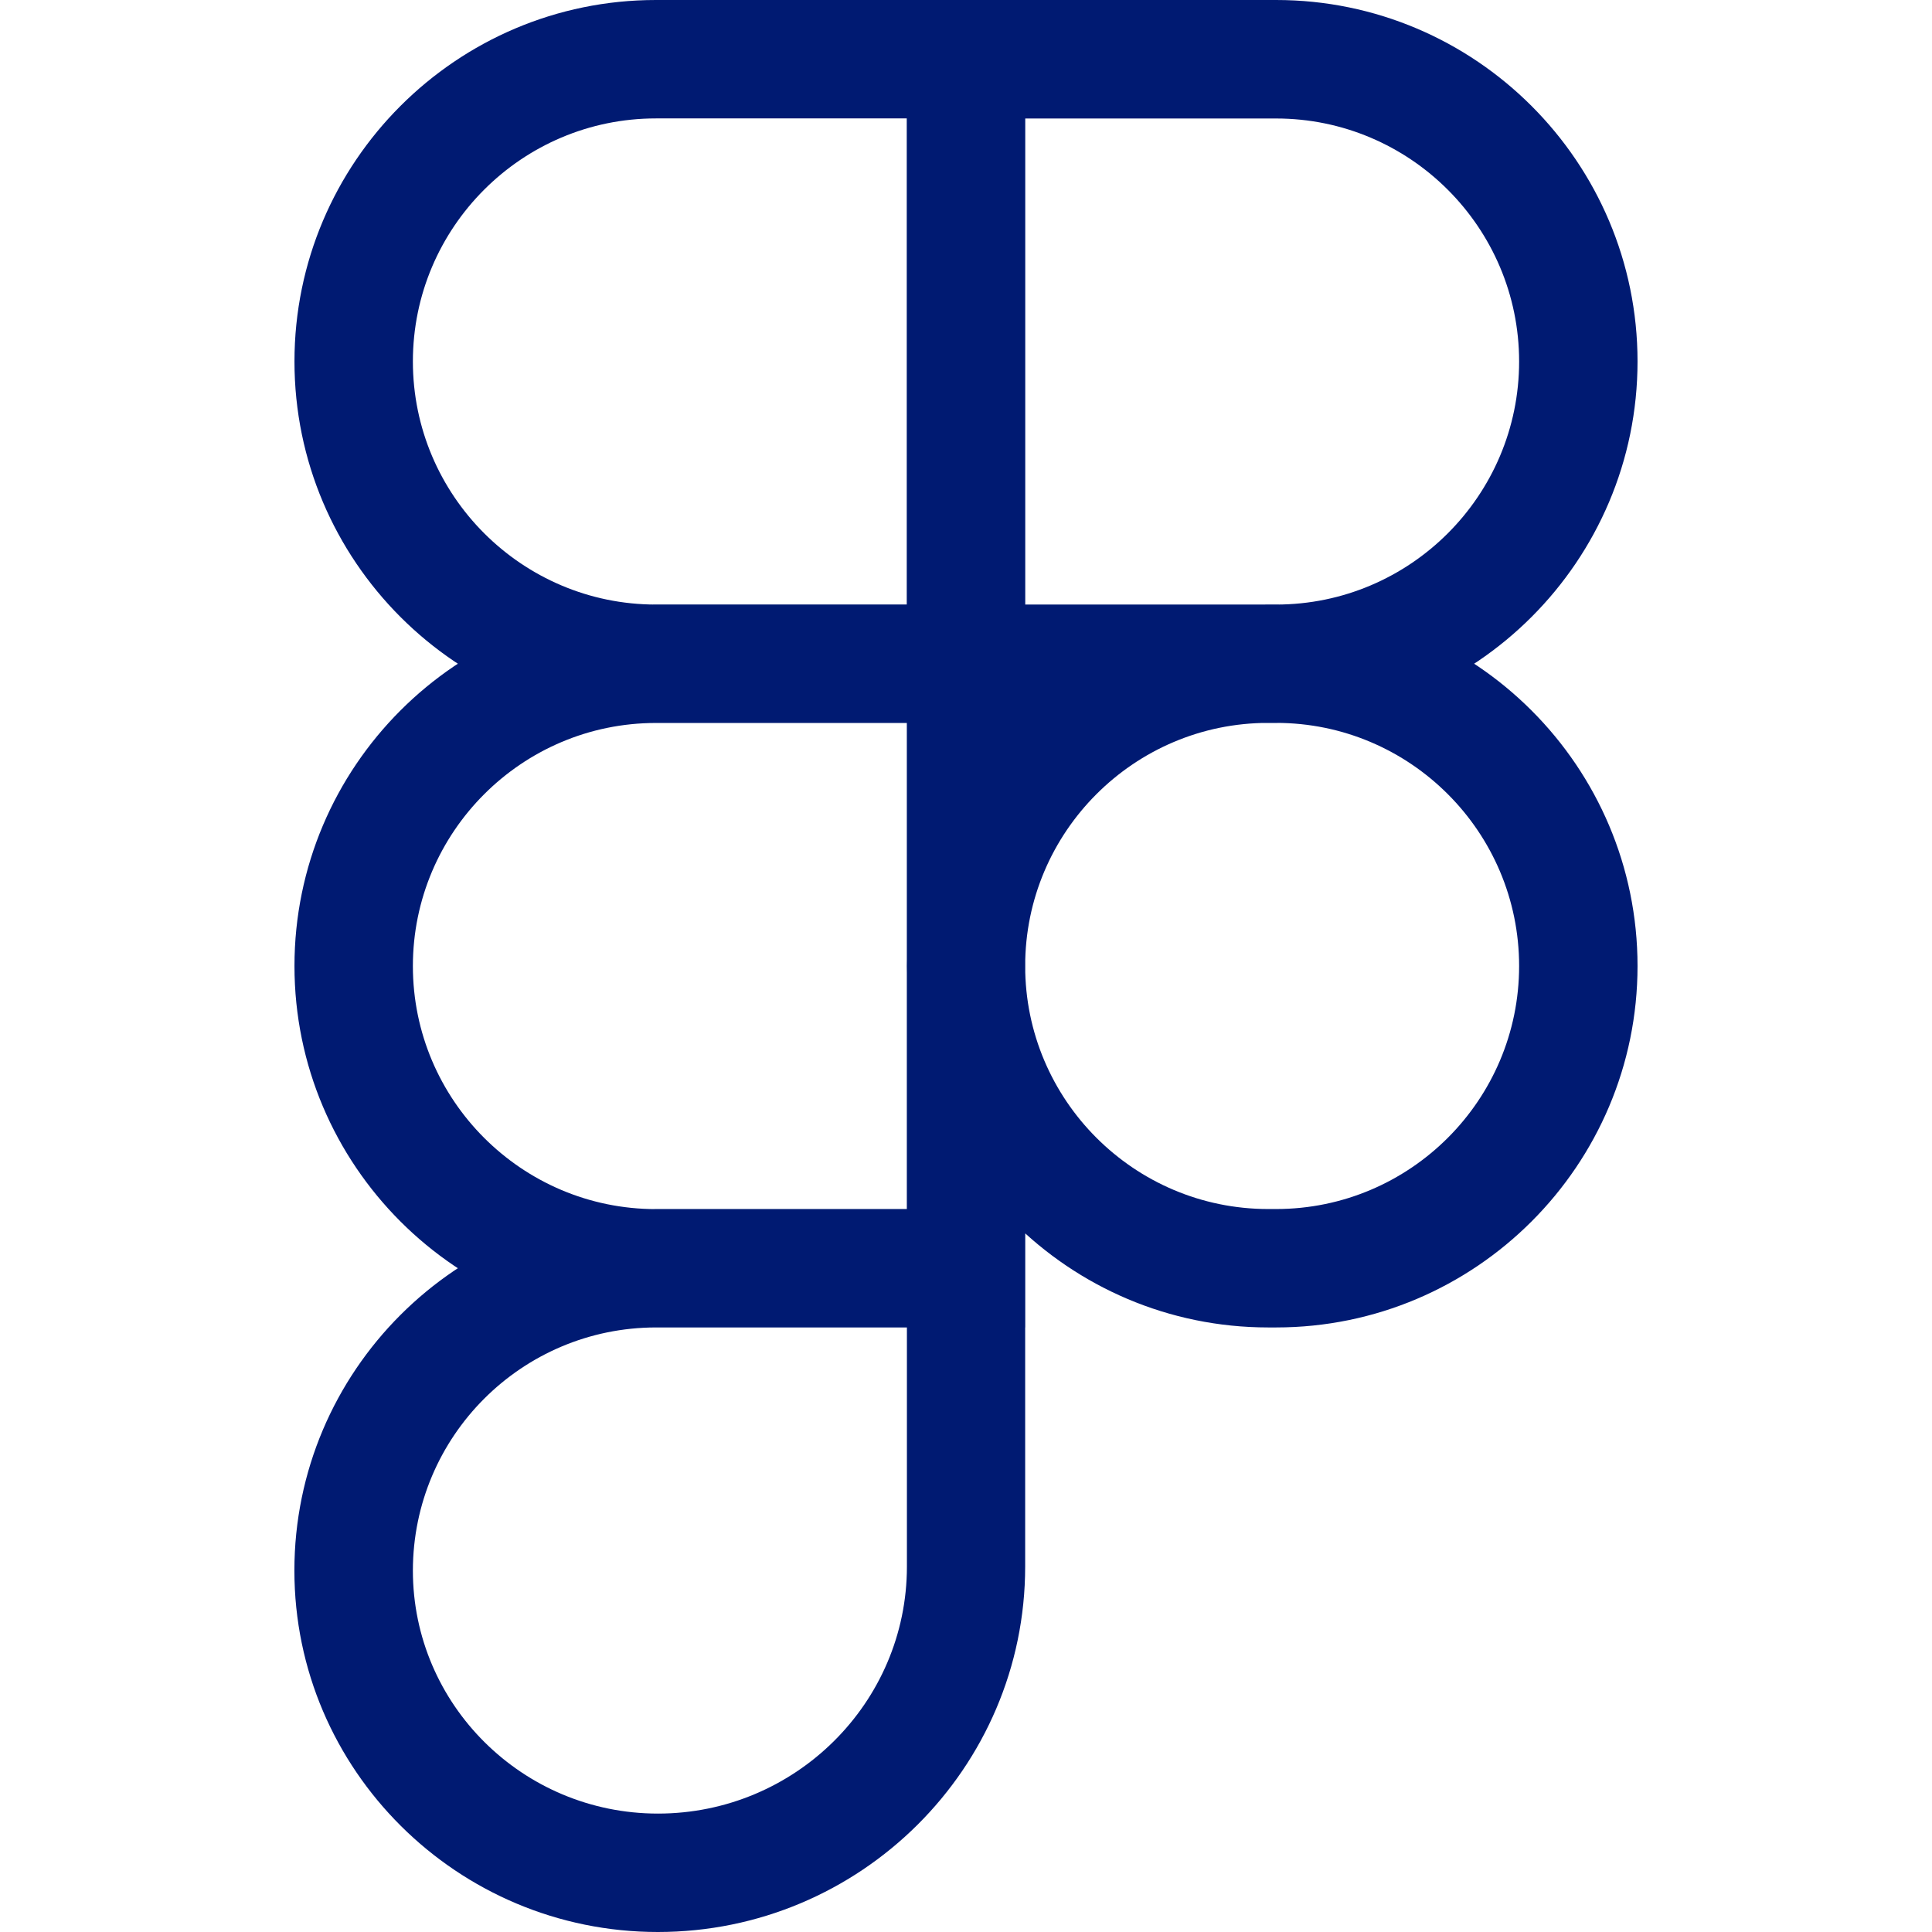
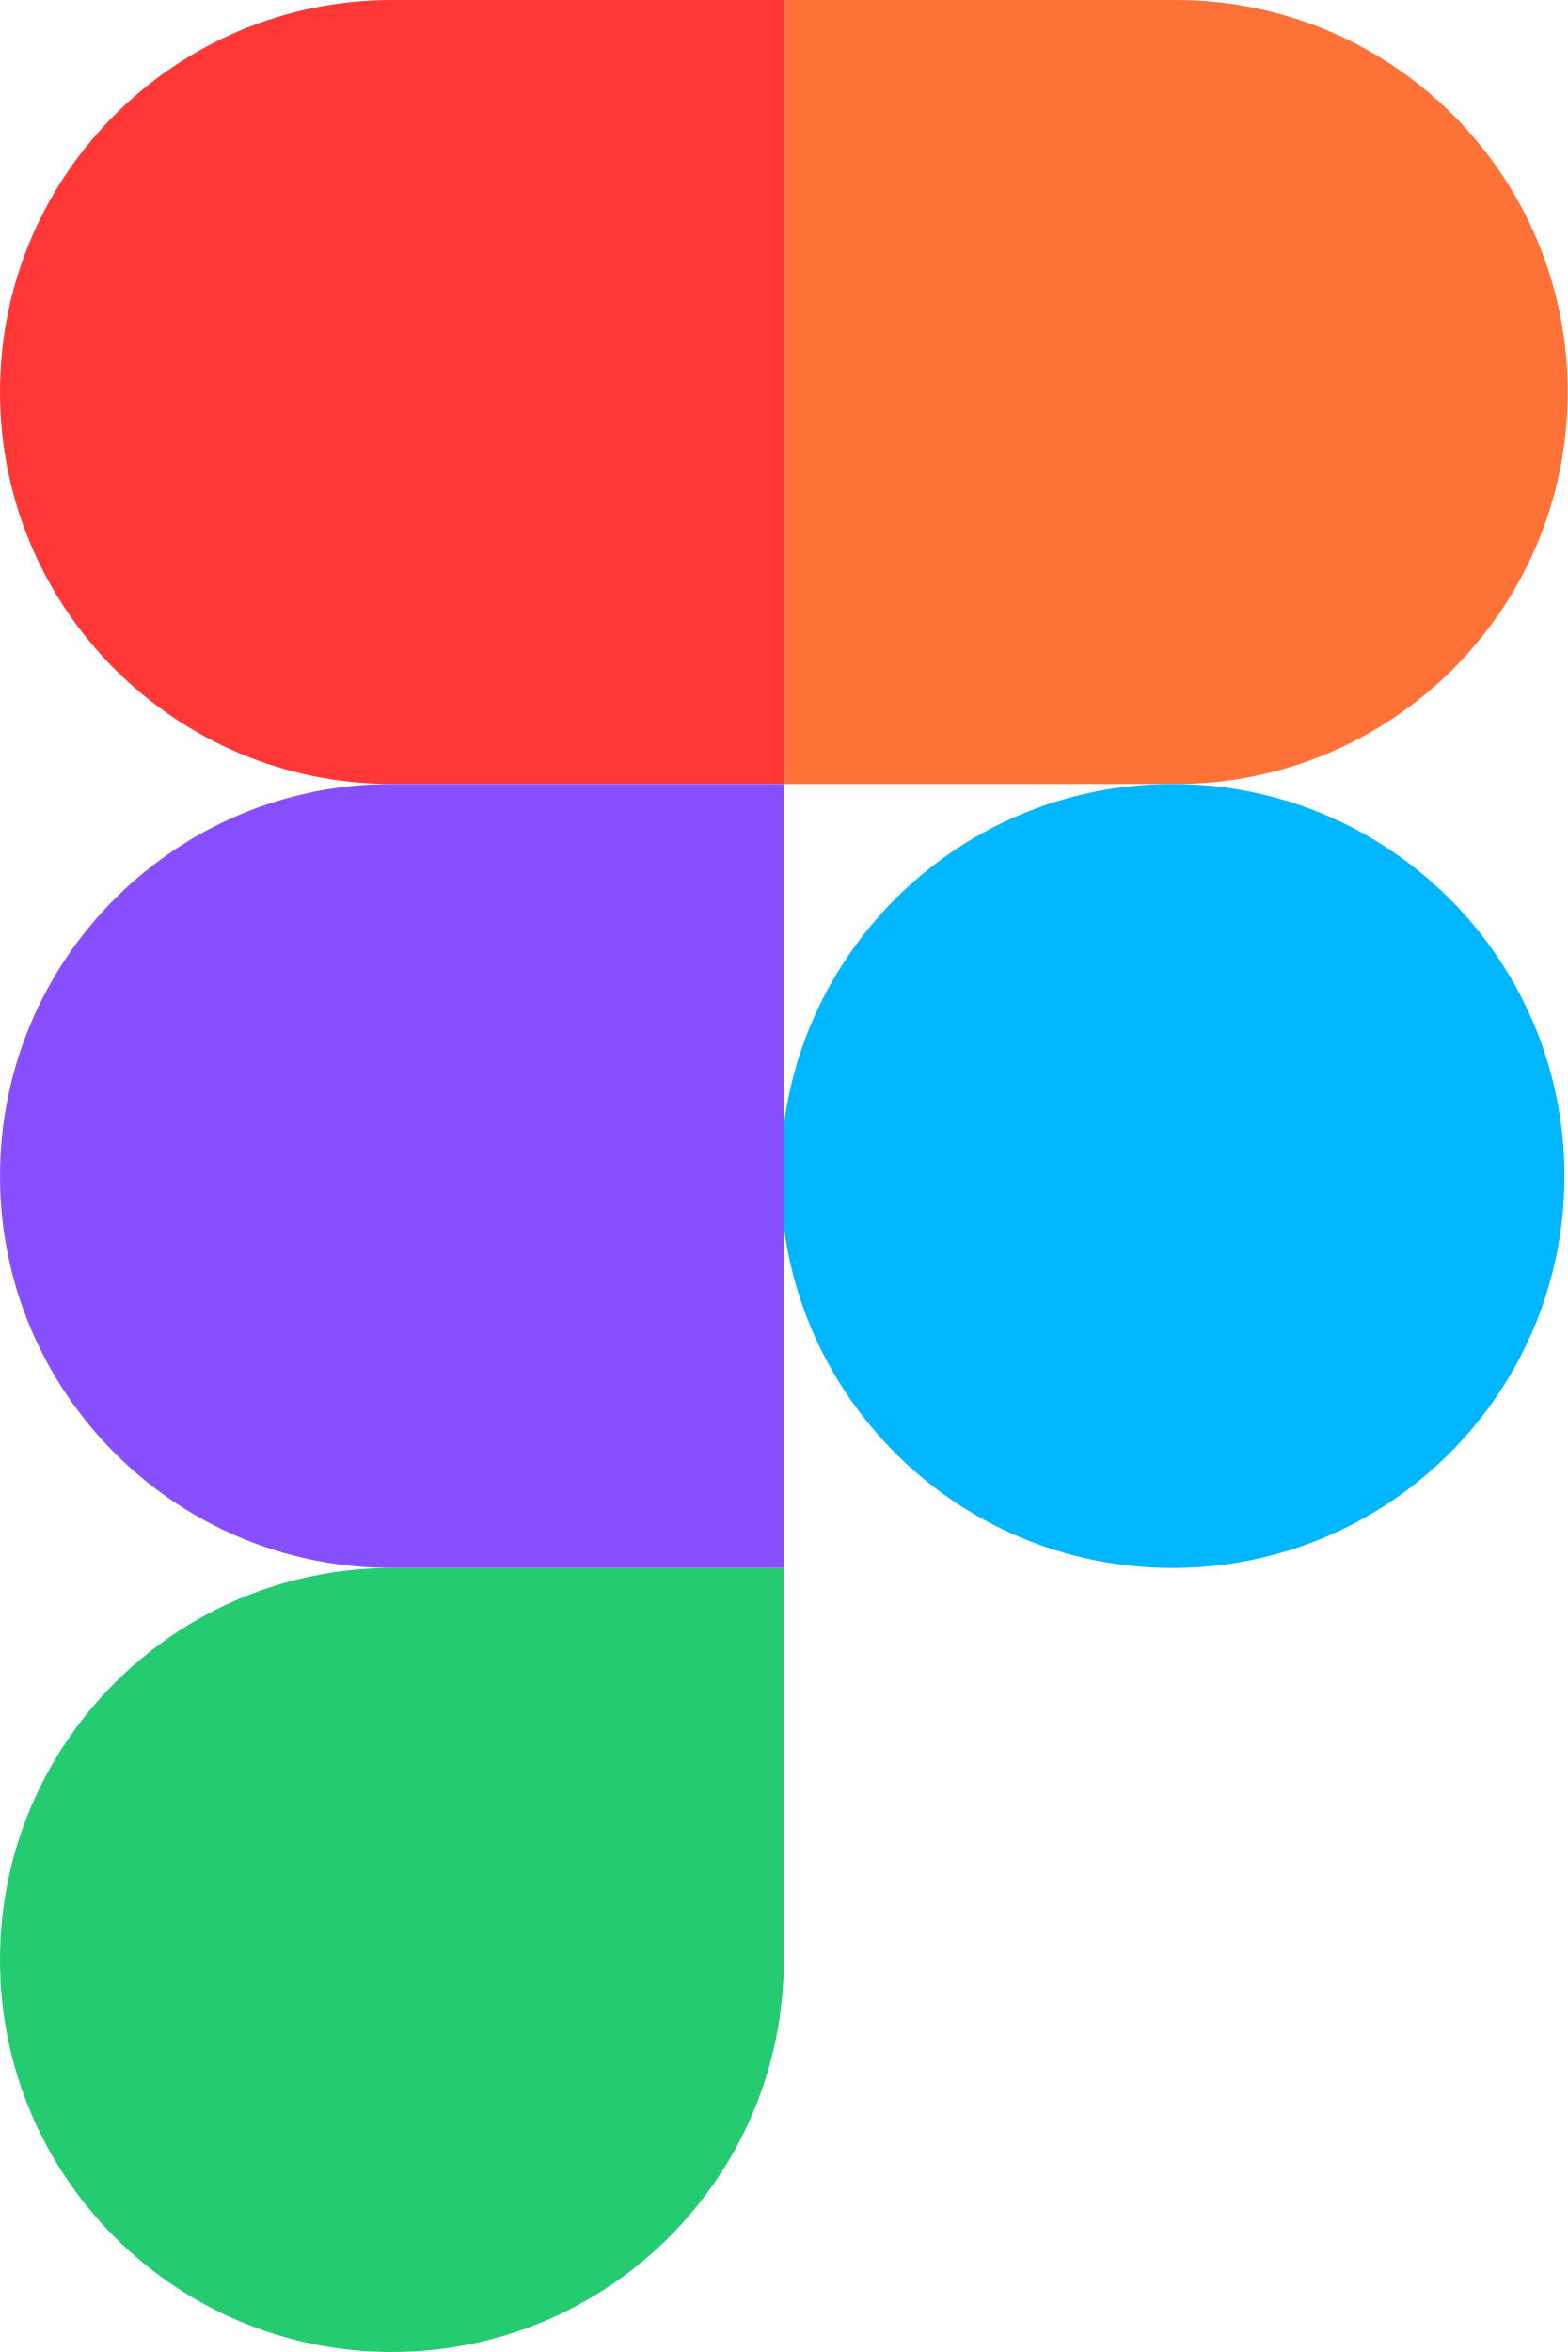
- <svg xmlns="http://www.w3.org/2000/svg" width="24" height="24" viewBox="0 0 24 24" fill="#001A72">
-   <path d="M15.852 8.981h-4.588V0h4.588c2.476 0 4.49 2.014 4.49 4.49s-2.014 4.491-4.49 4.491zM12.735 7.51h3.117c1.665 0 3.019-1.355 3.019-3.019s-1.355-3.019-3.019-3.019h-3.117V7.51zm0 1.471H8.148c-2.476 0-4.49-2.015-4.49-4.491S5.672 0 8.148 0h4.588v8.981zm-4.587-7.51c-1.665 0-3.019 1.355-3.019 3.019s1.354 3.02 3.019 3.02h3.117V1.471H8.148zm4.587 15.019H8.148c-2.476 0-4.49-2.014-4.49-4.49s2.014-4.491 4.49-4.491h4.588v8.981zM8.148 8.981c-1.665 0-3.019 1.355-3.019 3.02s1.354 3.019 3.019 3.019h3.117V8.981H8.148zM8.172 24c-2.489 0-4.515-2.014-4.515-4.49s2.014-4.491 4.49-4.491h4.588v4.441c0 2.503-2.047 4.54-4.563 4.54zm-.024-7.51a3.023 3.023 0 0 0-3.019 3.02c0 1.665 1.365 3.019 3.044 3.019 1.705 0 3.093-1.376 3.093-3.069v-2.97H8.148zm7.704 0h-.098c-2.476 0-4.49-2.014-4.49-4.49s2.014-4.491 4.49-4.491h.098c2.476 0 4.49 2.015 4.49 4.491s-2.014 4.49-4.49 4.49zm-.098-7.51c-1.665 0-3.019 1.355-3.019 3.02s1.354 3.019 3.019 3.019h.098c1.665 0 3.019-1.354 3.019-3.019s-1.354-3.02-3.019-3.02h-.098z" />
+ <svg xmlns="http://www.w3.org/2000/svg" width="400" height="600" viewBox="312 340 400 600" fill="none">
+   <path d="M312 840C312 784.772 356.772 740 412 740H512V840C512 895.228 467.228 940 412 940C356.772 940 312 895.228 312 840Z" fill="#24CB71" />
+   <path d="M512 340V540H612C667.228 540 712 495.228 712 440C712 384.772 667.228 340 612 340H512Z" fill="#FF7237" />
+   <circle cx="611.167" cy="640" r="100" fill="#00B6FF" />
+   <path d="M312 440C312 495.228 356.772 540 412 540H512V340H412C356.772 340 312 384.772 312 440Z" fill="#FF3737" />
+   <path d="M312 640C312 695.228 356.772 740 412 740H512V540H412C356.772 540 312 584.772 312 640Z" fill="#874FFF" />
</svg>
